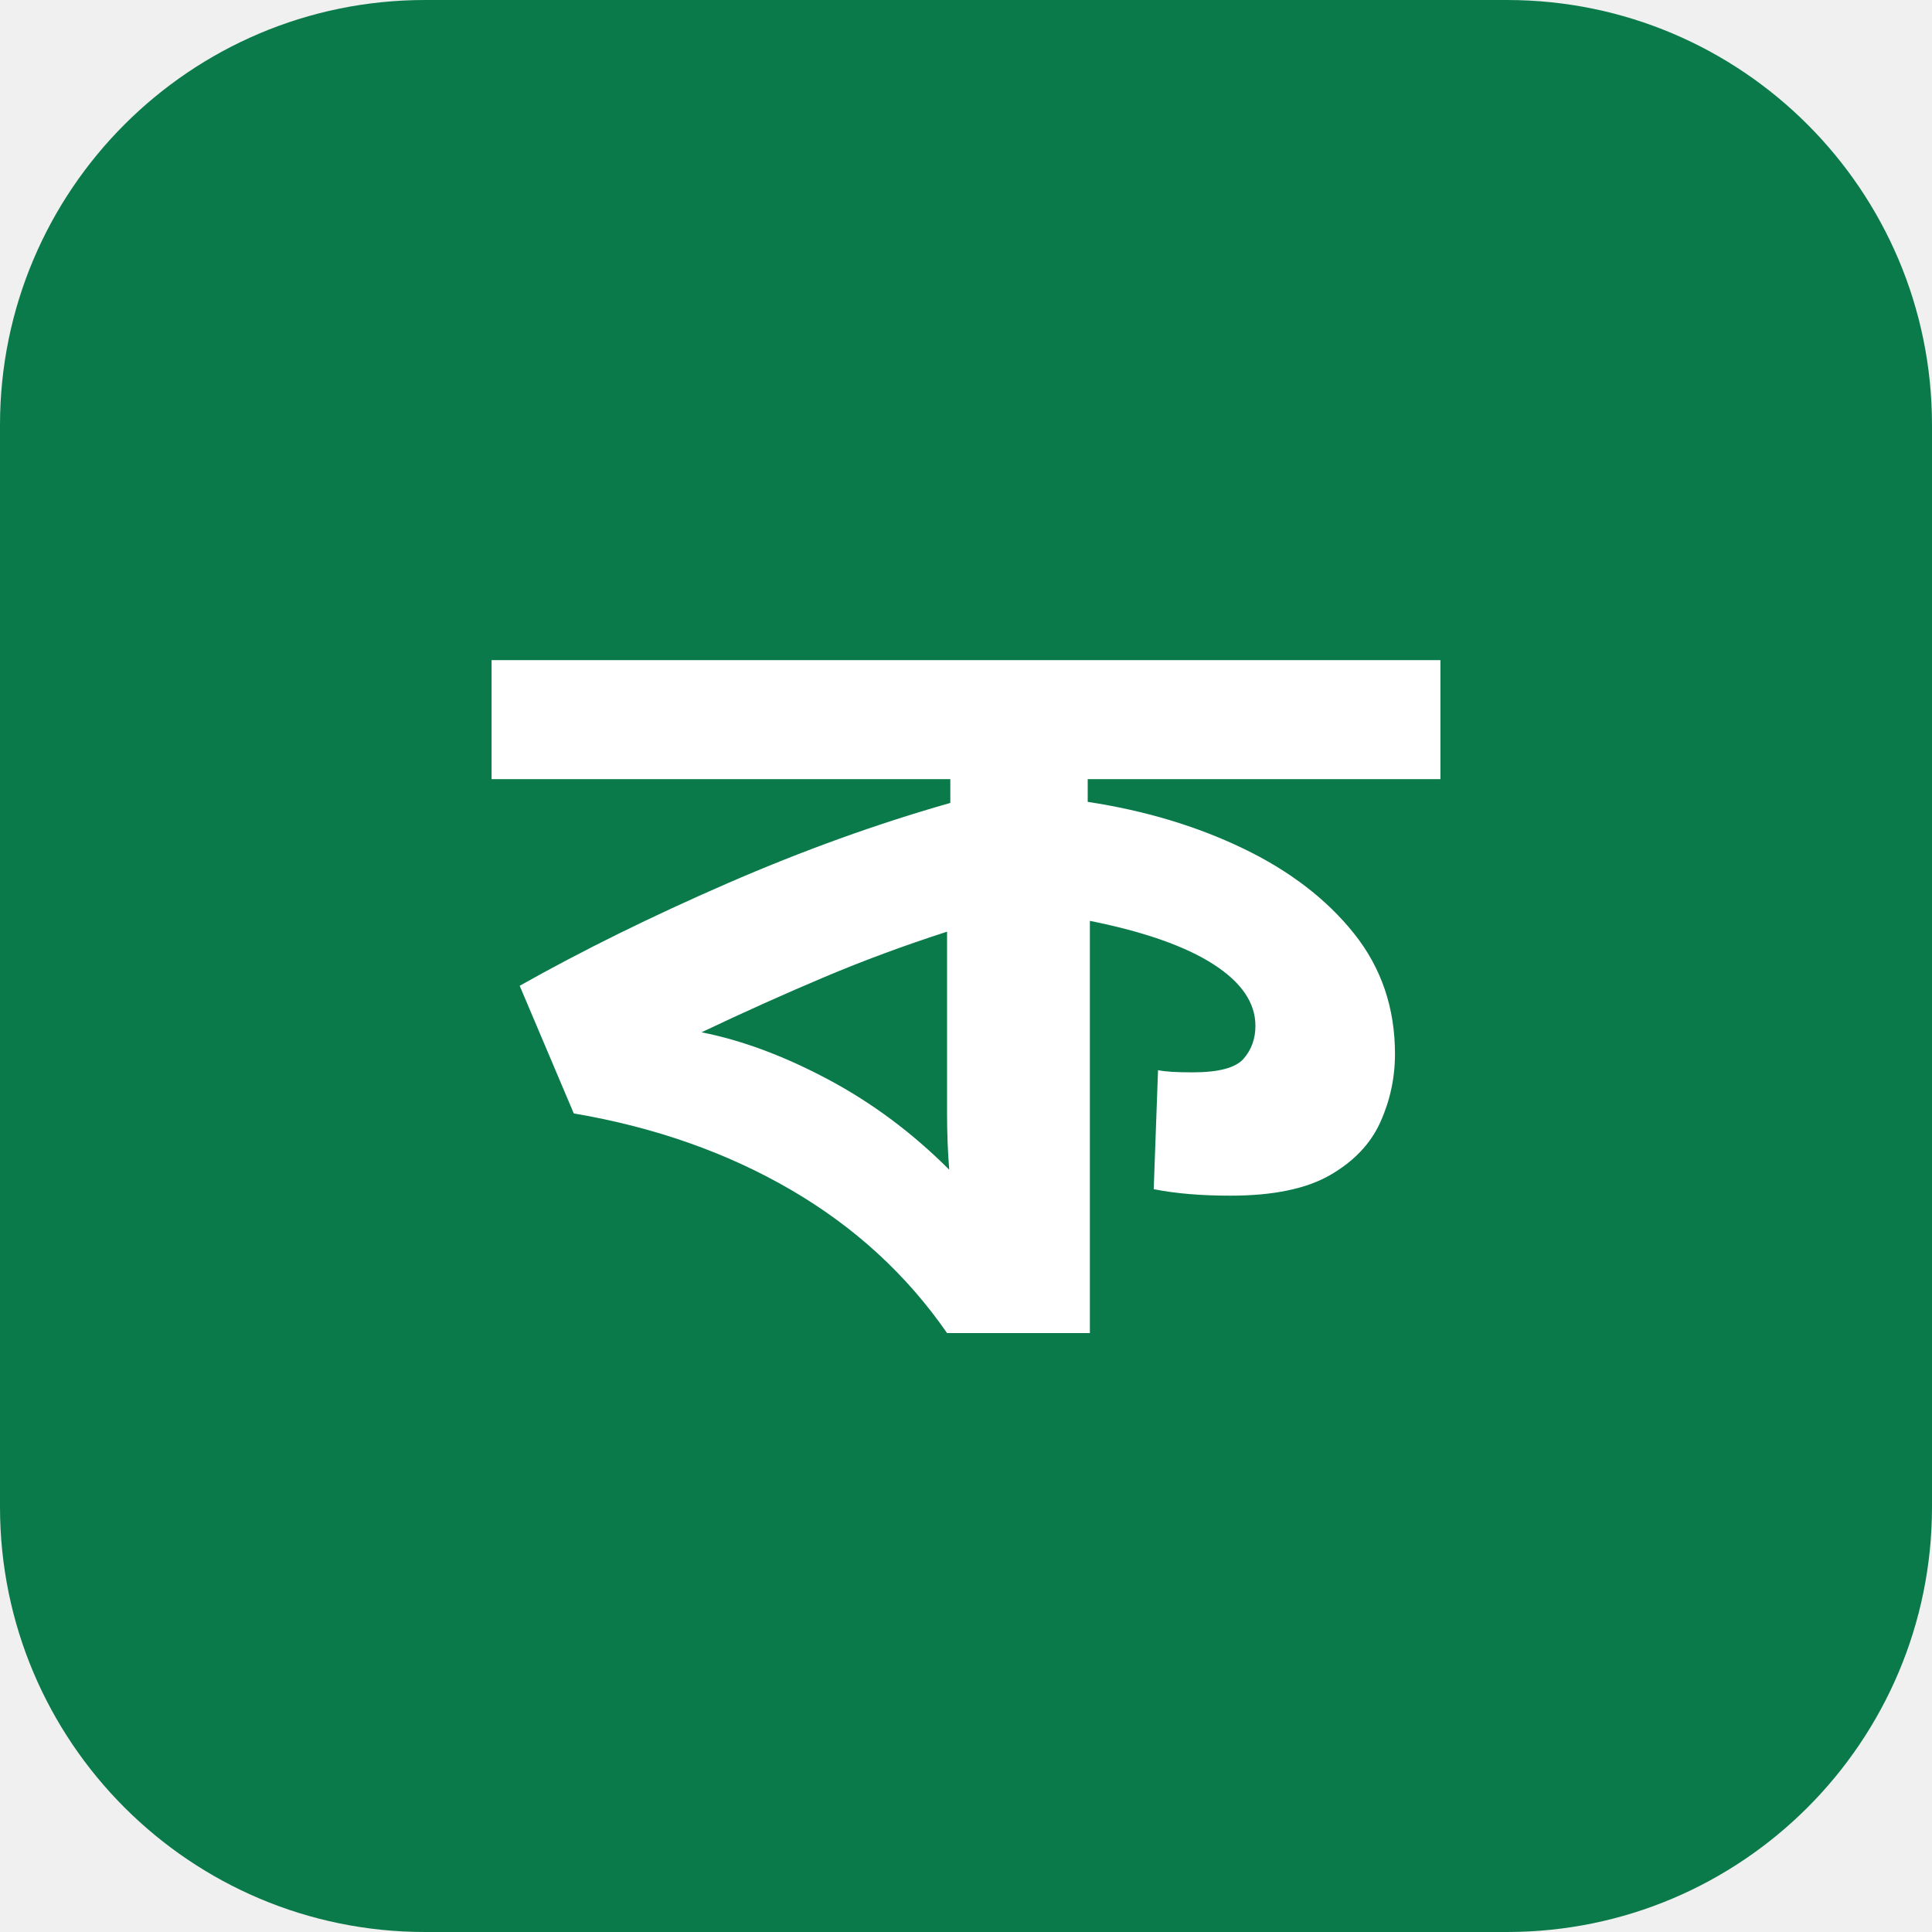
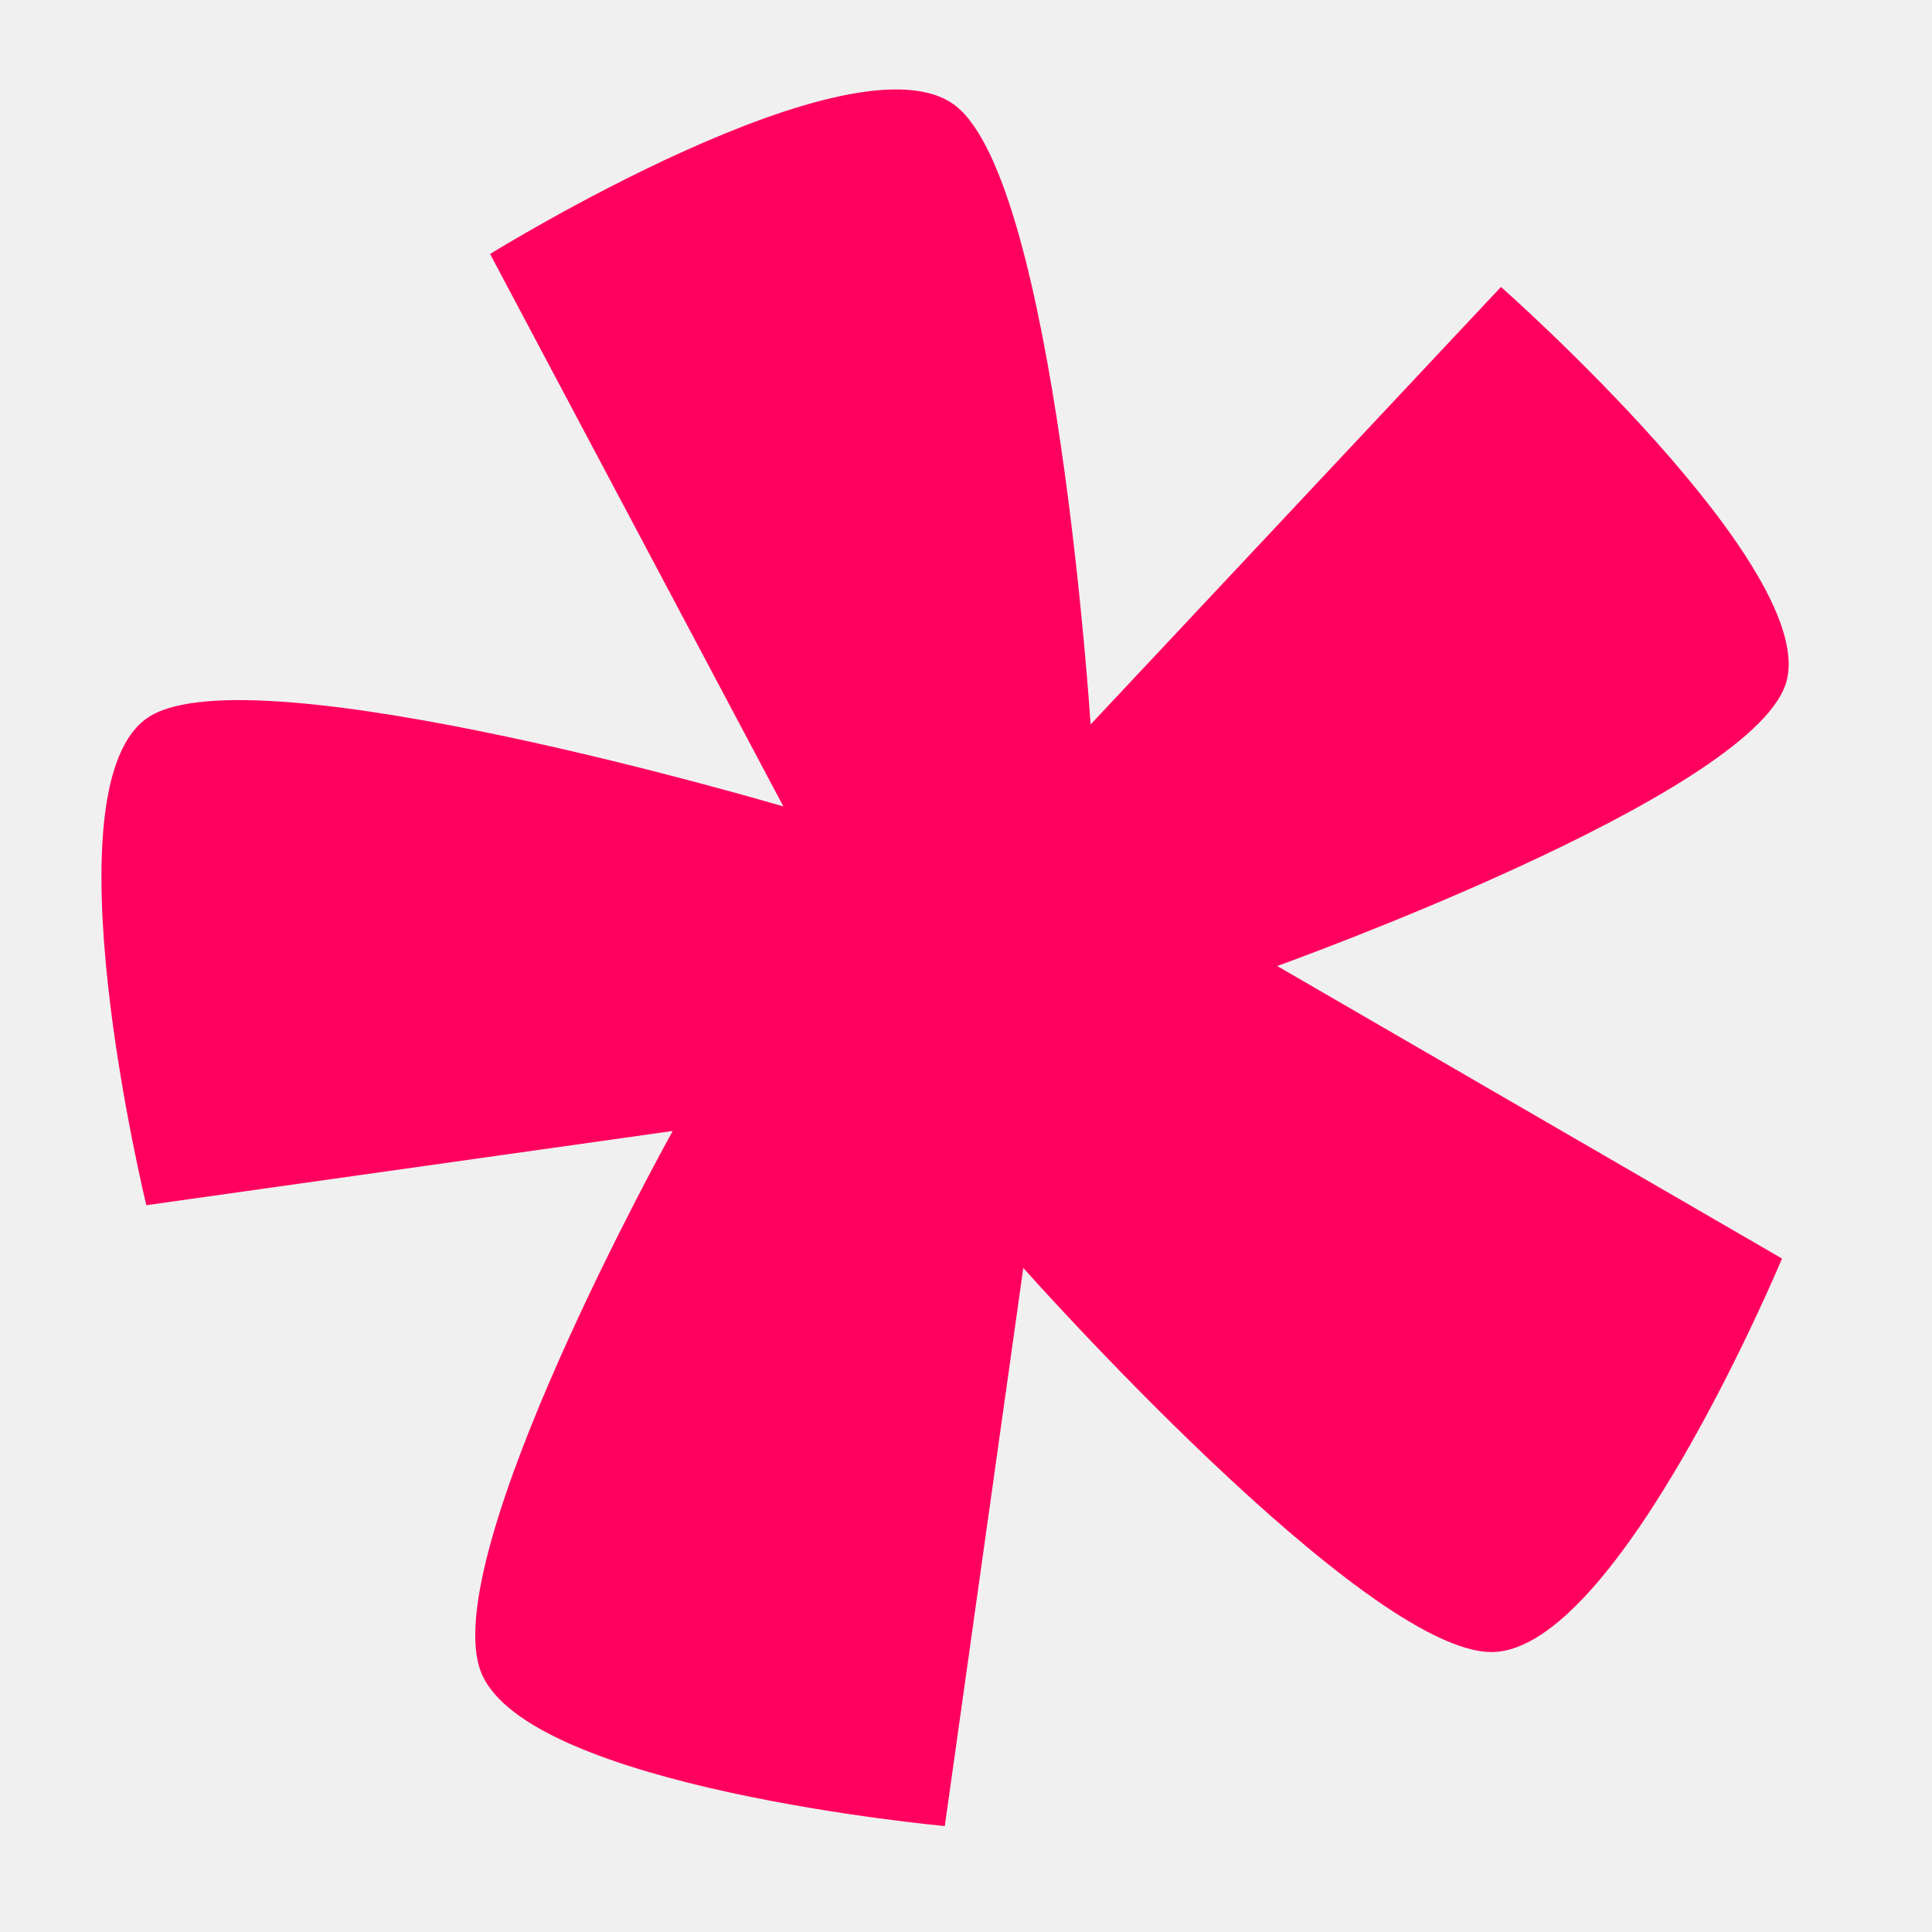
- <svg xmlns="http://www.w3.org/2000/svg" viewBox="0 0 1000 1000">
-   <rect width="1000" height="1000" rx="220" fill="#0B7A4B" />
-   <text x="500" y="690" text-anchor="middle" font-family="'Noto Sans Bengali', 'Hind Siliguri', 'Kohinoor Bangla', 'Bangla Sangam MN', sans-serif" font-size="560" font-weight="700" fill="#ffffff">ক</text>
+ <svg xmlns="http://www.w3.org/2000/svg" width="100%" height="100%" viewBox="0 0 1024 1024" version="1.1" xml:space="preserve" style="fill-rule:evenodd;clip-rule:evenodd;stroke-linejoin:round;stroke-miterlimit:2;">
+   <g transform="matrix(1.605413,0.53298,-0.53298,1.605413,-214.8337,-608.2378)">
+     <path d="M708.497,238.386C708.497,238.386 832.284,291.045 832.366,328.383C832.449,365.72 708.991,462.41 708.991,462.41L887.987,499.566C887.987,499.566 878.121,632.233 840.673,645.184C803.225,658.134 663.3,577.268 663.3,577.268L695.056,750.981C695.056,750.981 566.866,780.954 541.944,750.981C517.023,721.008 545.529,571.141 545.529,571.141L396.327,645.184C396.327,645.184 324.001,529.811 349.013,499.566C374.025,469.322 546.4,463.719 546.4,463.719L404.634,328.383C404.634,328.383 490.999,224.949 528.503,238.386C566.008,251.823 629.66,409.005 629.66,409.005L708.497,238.386Z" style="fill:rgb(255,0,95);" />
+   </g>
</svg>
